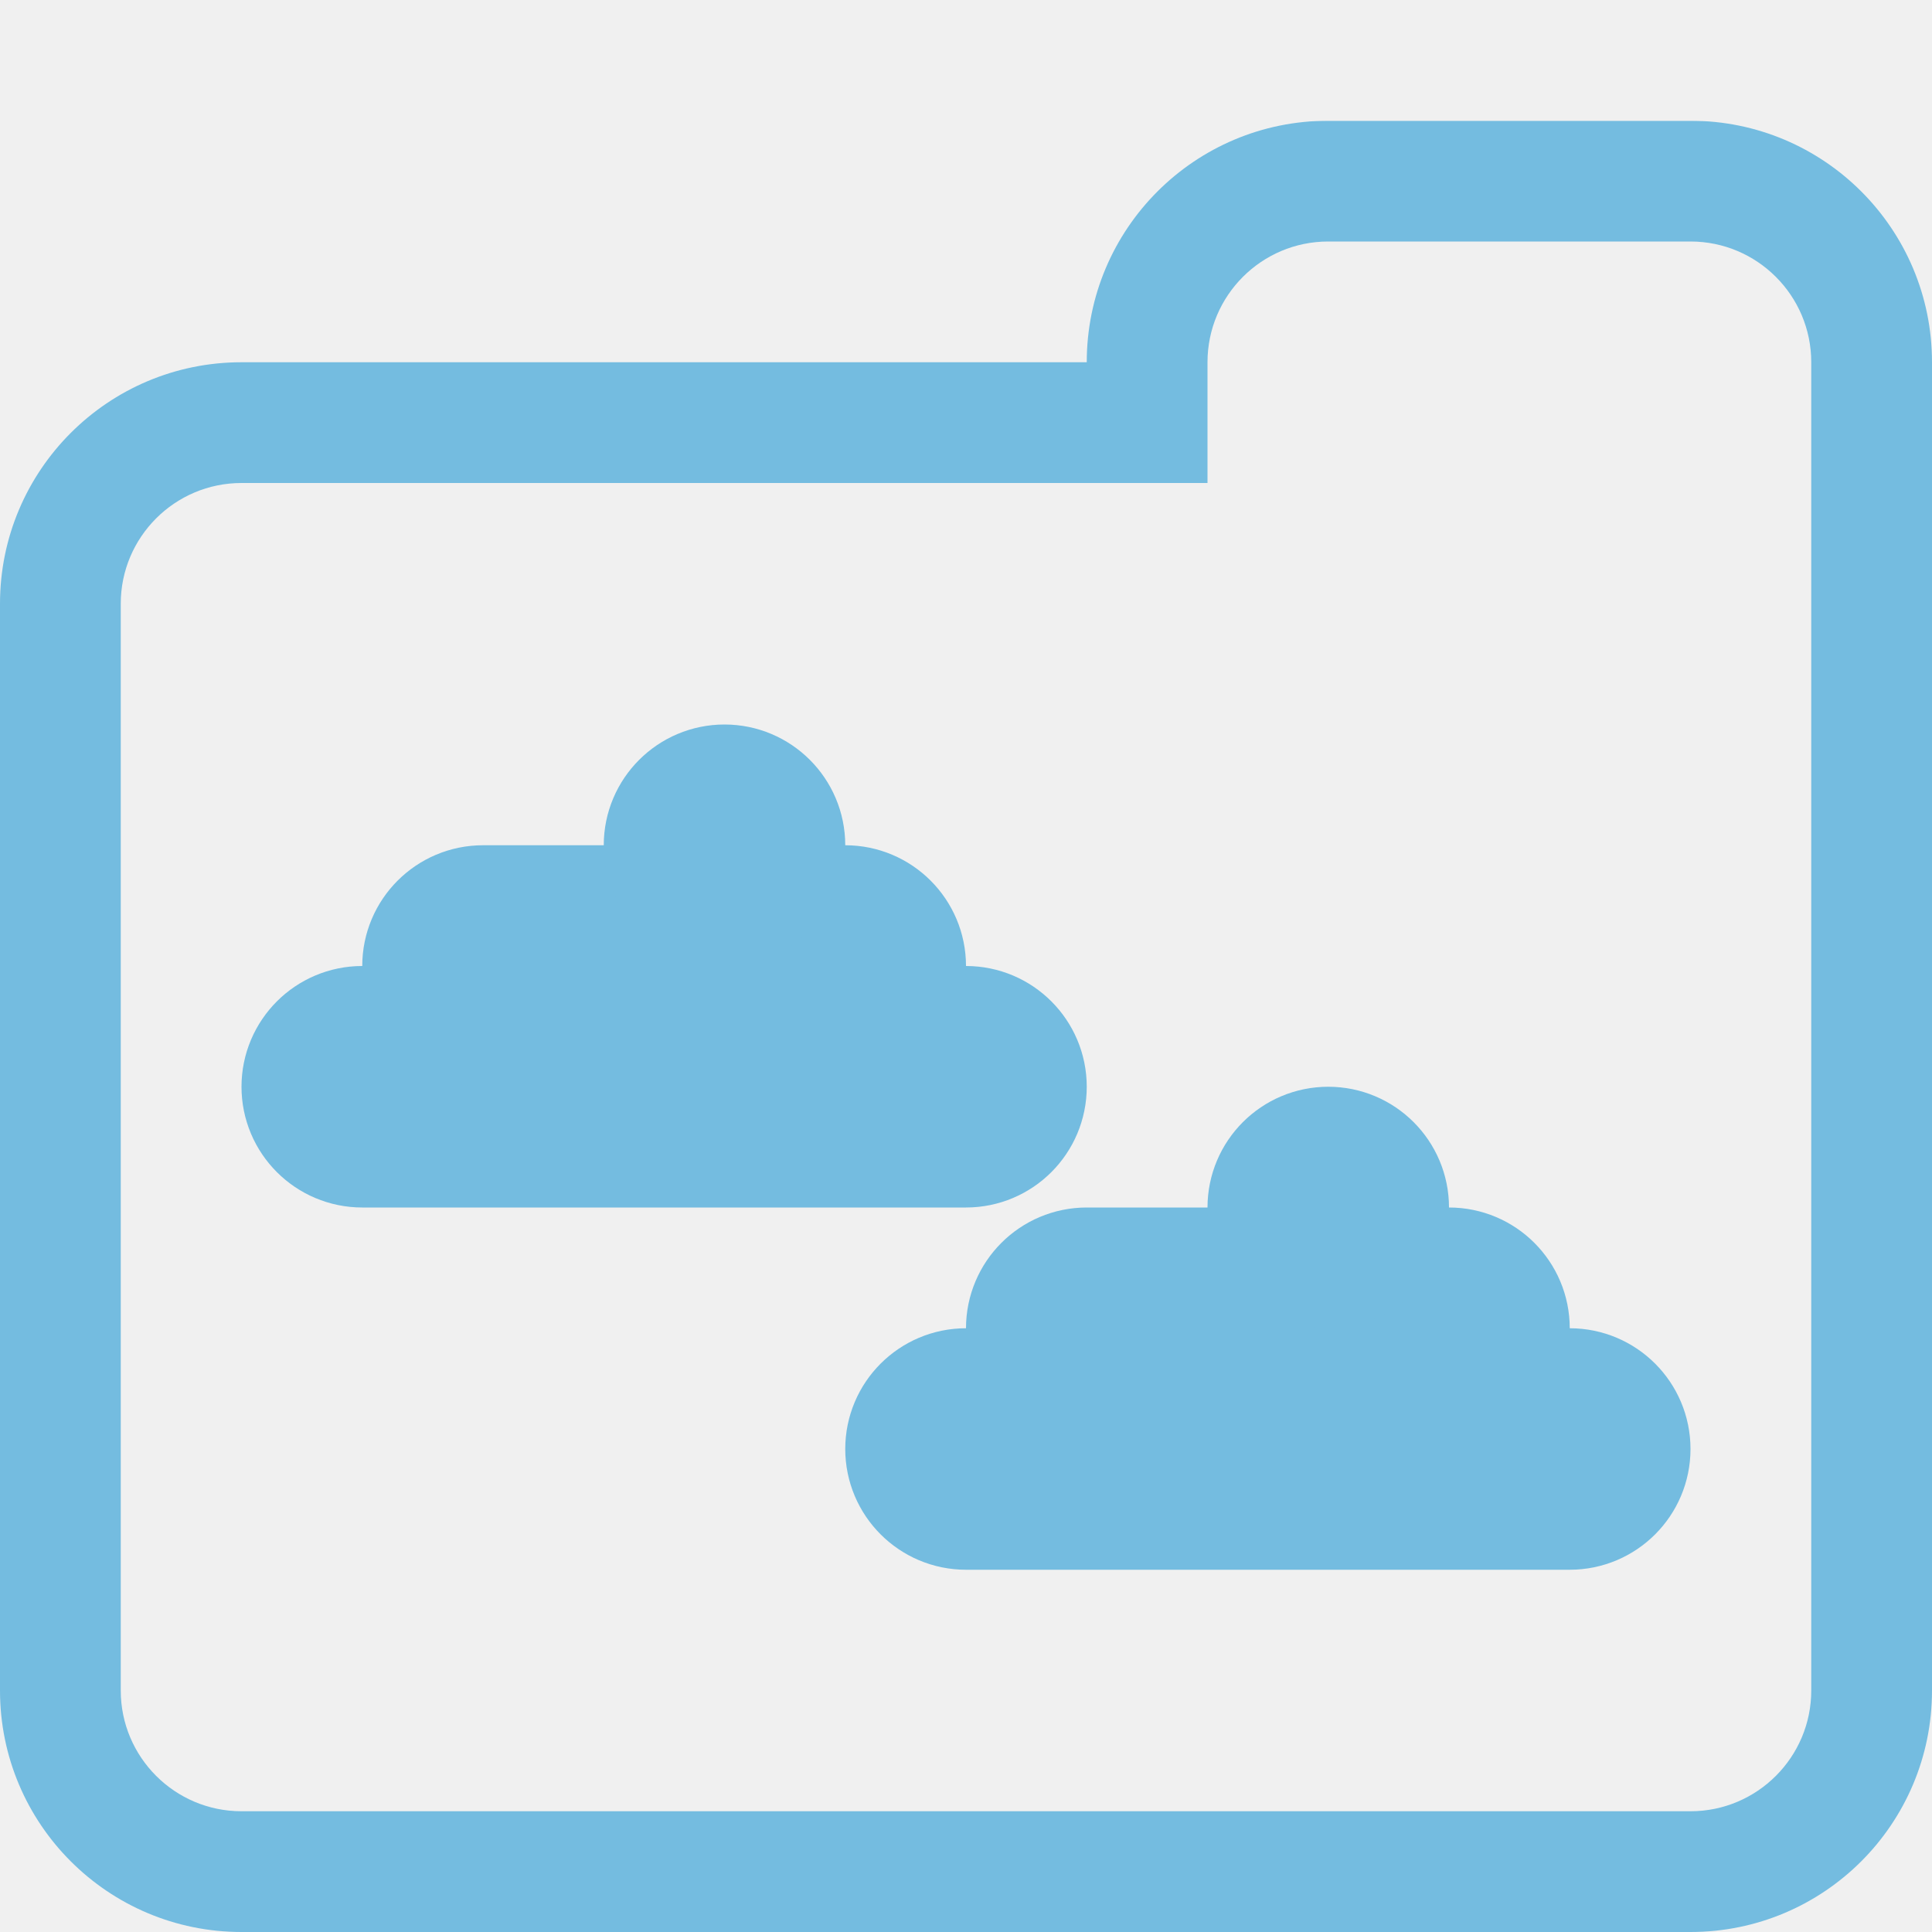
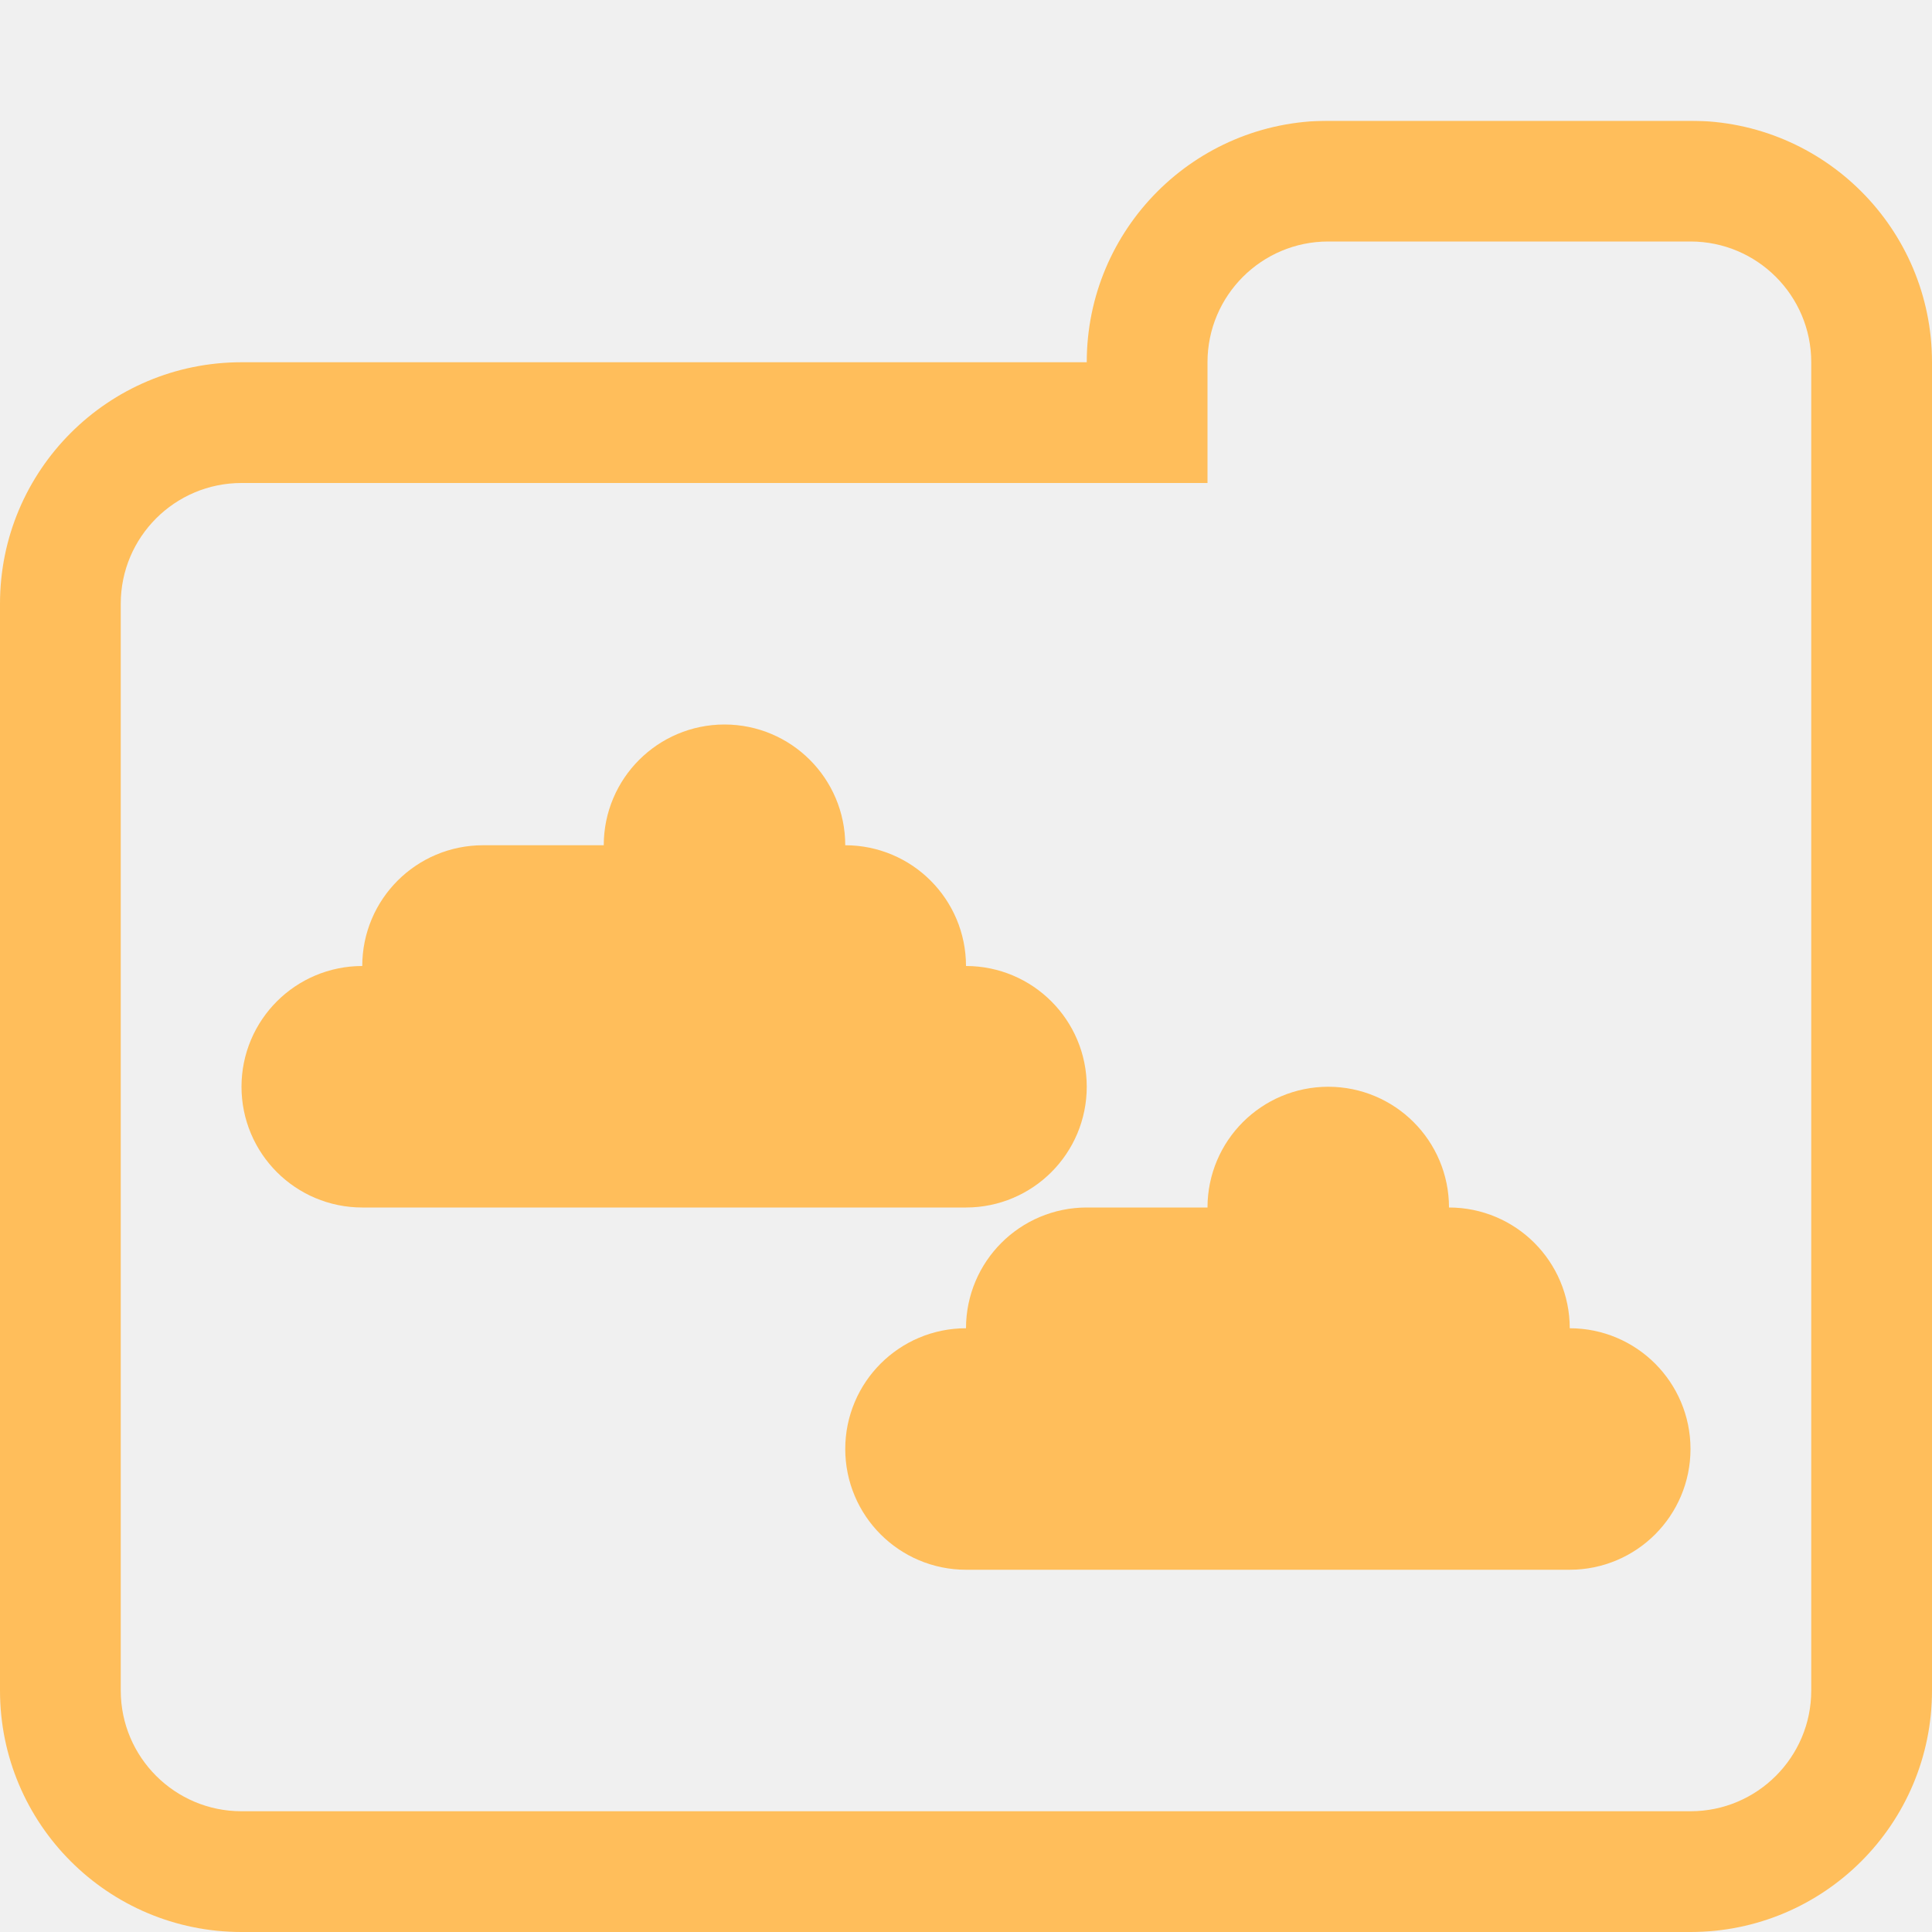
<svg xmlns="http://www.w3.org/2000/svg" width="16" height="16" viewBox="0 0 16 16" fill="none">
  <mask id="path-1-outside-1_227_672" maskUnits="userSpaceOnUse" x="-6.11959e-07" y="1" width="16" height="15" fill="black">
    <rect fill="white" x="-6.11959e-07" y="1" width="16" height="15" />
    <path fill-rule="evenodd" clip-rule="evenodd" d="M11 2C10.448 2 10 2.448 10 3L10 4L2 4C1.448 4 1 4.448 1 5L1 14C1 14.552 1.448 15 2 15L14 15C14.552 15 15 14.552 15 14L15 5L15 3C15 2.448 14.552 2 14 2L11 2Z" />
  </mask>
-   <path d="M10 3L11 3L10 3ZM10 4L10 5L11 5L11 4L10 4ZM2 4L2 5L2 4ZM11 3L11 3L11 1C9.895 1 9 1.895 9 3L11 3ZM11 4L11 3L9 3L9 4L11 4ZM2 5L10 5L10 3L2 3L2 5ZM2 5L2 5L2 3C0.895 3 -8.28519e-08 3.895 -1.31134e-07 5L2 5ZM2 14L2 5L-1.31134e-07 5L-5.24537e-07 14L2 14ZM2 14L2 14L-5.24537e-07 14C-5.72819e-07 15.105 0.895 16 2 16L2 14ZM14 14L2 14L2 16L14 16L14 14ZM14 14L14 14L14 16C15.105 16 16 15.105 16 14L14 14ZM14 5L14 14L16 14L16 5L14 5ZM14 3L14 5L16 5L16 3L14 3ZM14 3L14 3L16 3C16 1.895 15.105 1 14 1L14 3ZM11 3L14 3L14 1L11 1L11 3Z" fill="#74BCE0" mask="url(#path-1-outside-1_227_672)" />
-   <path d="M8 9.5L3 9.5C2.724 9.5 2.5 9.276 2.5 9C2.5 8.724 2.724 8.5 3 8.5L8 8.5C8.276 8.5 8.5 8.724 8.5 9C8.5 9.276 8.276 9.5 8 9.5Z" stroke="#74BCE0" />
-   <path d="M7 8.5L4 8.5C3.724 8.5 3.5 8.276 3.5 8C3.5 7.724 3.724 7.5 4 7.5L7 7.5C7.276 7.5 7.5 7.724 7.5 8C7.5 8.276 7.276 8.5 7 8.5Z" stroke="#74BCE0" />
-   <path d="M6 6.5C6.276 6.5 6.5 6.724 6.5 7C6.5 7.276 6.276 7.5 6 7.5C5.724 7.5 5.5 7.276 5.5 7C5.5 6.724 5.724 6.5 6 6.5Z" stroke="#74BCE0" />
-   <path d="M13 12.5L8 12.5C7.724 12.5 7.5 12.276 7.5 12C7.5 11.724 7.724 11.5 8 11.5L13 11.5C13.276 11.5 13.5 11.724 13.5 12C13.5 12.276 13.276 12.5 13 12.5Z" stroke="#74BCE0" />
-   <path d="M12 11.5L9 11.5C8.724 11.5 8.5 11.276 8.5 11C8.5 10.724 8.724 10.5 9 10.5L12 10.5C12.276 10.5 12.5 10.724 12.5 11C12.5 11.276 12.276 11.5 12 11.5Z" stroke="#74BCE0" />
-   <path d="M11 9.5C11.276 9.5 11.5 9.724 11.5 10C11.5 10.276 11.276 10.5 11 10.5C10.724 10.5 10.5 10.276 10.5 10C10.5 9.724 10.724 9.5 11 9.5Z" stroke="#74BCE0" />
+   <path d="M10 3L11 3L10 3ZM10 4L10 5L11 5L11 4L10 4ZM2 4L2 5L2 4ZM11 3L11 3L11 1C9.895 1 9 1.895 9 3L11 3ZM11 4L11 3L9 3L9 4L11 4ZM2 5L10 5L10 3L2 3L2 5ZM2 5L2 5L2 3C0.895 3 -8.28519e-08 3.895 -1.31134e-07 5L2 5ZM2 14L2 5L-1.31134e-07 5L-5.24537e-07 14L2 14ZM2 14L2 14L-5.24537e-07 14C-5.72819e-07 15.105 0.895 16 2 16L2 14ZM14 14L2 14L2 16L14 16L14 14ZM14 14L14 14L14 16C15.105 16 16 15.105 16 14L14 14ZM14 5L14 14L16 14L16 5L14 5ZM14 3L14 5L16 5L16 3L14 3ZM14 3L14 3L16 3C16 1.895 15.105 1 14 1L14 3ZM11 3L14 3L14 1L11 1L11 3Z" fill="#FFBE5B" mask="url(#path-1-outside-1_227_672)" />
+   <path d="M8 9.5L3 9.5C2.724 9.5 2.5 9.276 2.5 9C2.5 8.724 2.724 8.5 3 8.5L8 8.5C8.276 8.5 8.5 8.724 8.5 9C8.5 9.276 8.276 9.5 8 9.5Z" stroke="#FFBE5B" />
+   <path d="M7 8.5L4 8.5C3.724 8.5 3.5 8.276 3.5 8C3.5 7.724 3.724 7.5 4 7.5L7 7.5C7.276 7.5 7.5 7.724 7.5 8C7.5 8.276 7.276 8.5 7 8.5Z" stroke="#FFBE5B" />
+   <path d="M6 6.5C6.276 6.5 6.5 6.724 6.5 7C6.5 7.276 6.276 7.5 6 7.5C5.724 7.5 5.5 7.276 5.5 7C5.5 6.724 5.724 6.5 6 6.5Z" stroke="#FFBE5B" />
+   <path d="M13 12.5L8 12.5C7.724 12.5 7.5 12.276 7.5 12C7.5 11.724 7.724 11.5 8 11.5L13 11.5C13.276 11.5 13.5 11.724 13.5 12C13.5 12.276 13.276 12.5 13 12.5Z" stroke="#FFBE5B" />
+   <path d="M12 11.5L9 11.5C8.724 11.5 8.5 11.276 8.5 11C8.5 10.724 8.724 10.5 9 10.5L12 10.5C12.276 10.5 12.5 10.724 12.5 11C12.5 11.276 12.276 11.5 12 11.5Z" stroke="#FFBE5B" />
+   <path d="M11 9.5C11.276 9.5 11.5 9.724 11.5 10C11.5 10.276 11.276 10.5 11 10.5C10.724 10.5 10.5 10.276 10.5 10C10.5 9.724 10.724 9.5 11 9.5Z" stroke="#FFBE5B" />
</svg>
